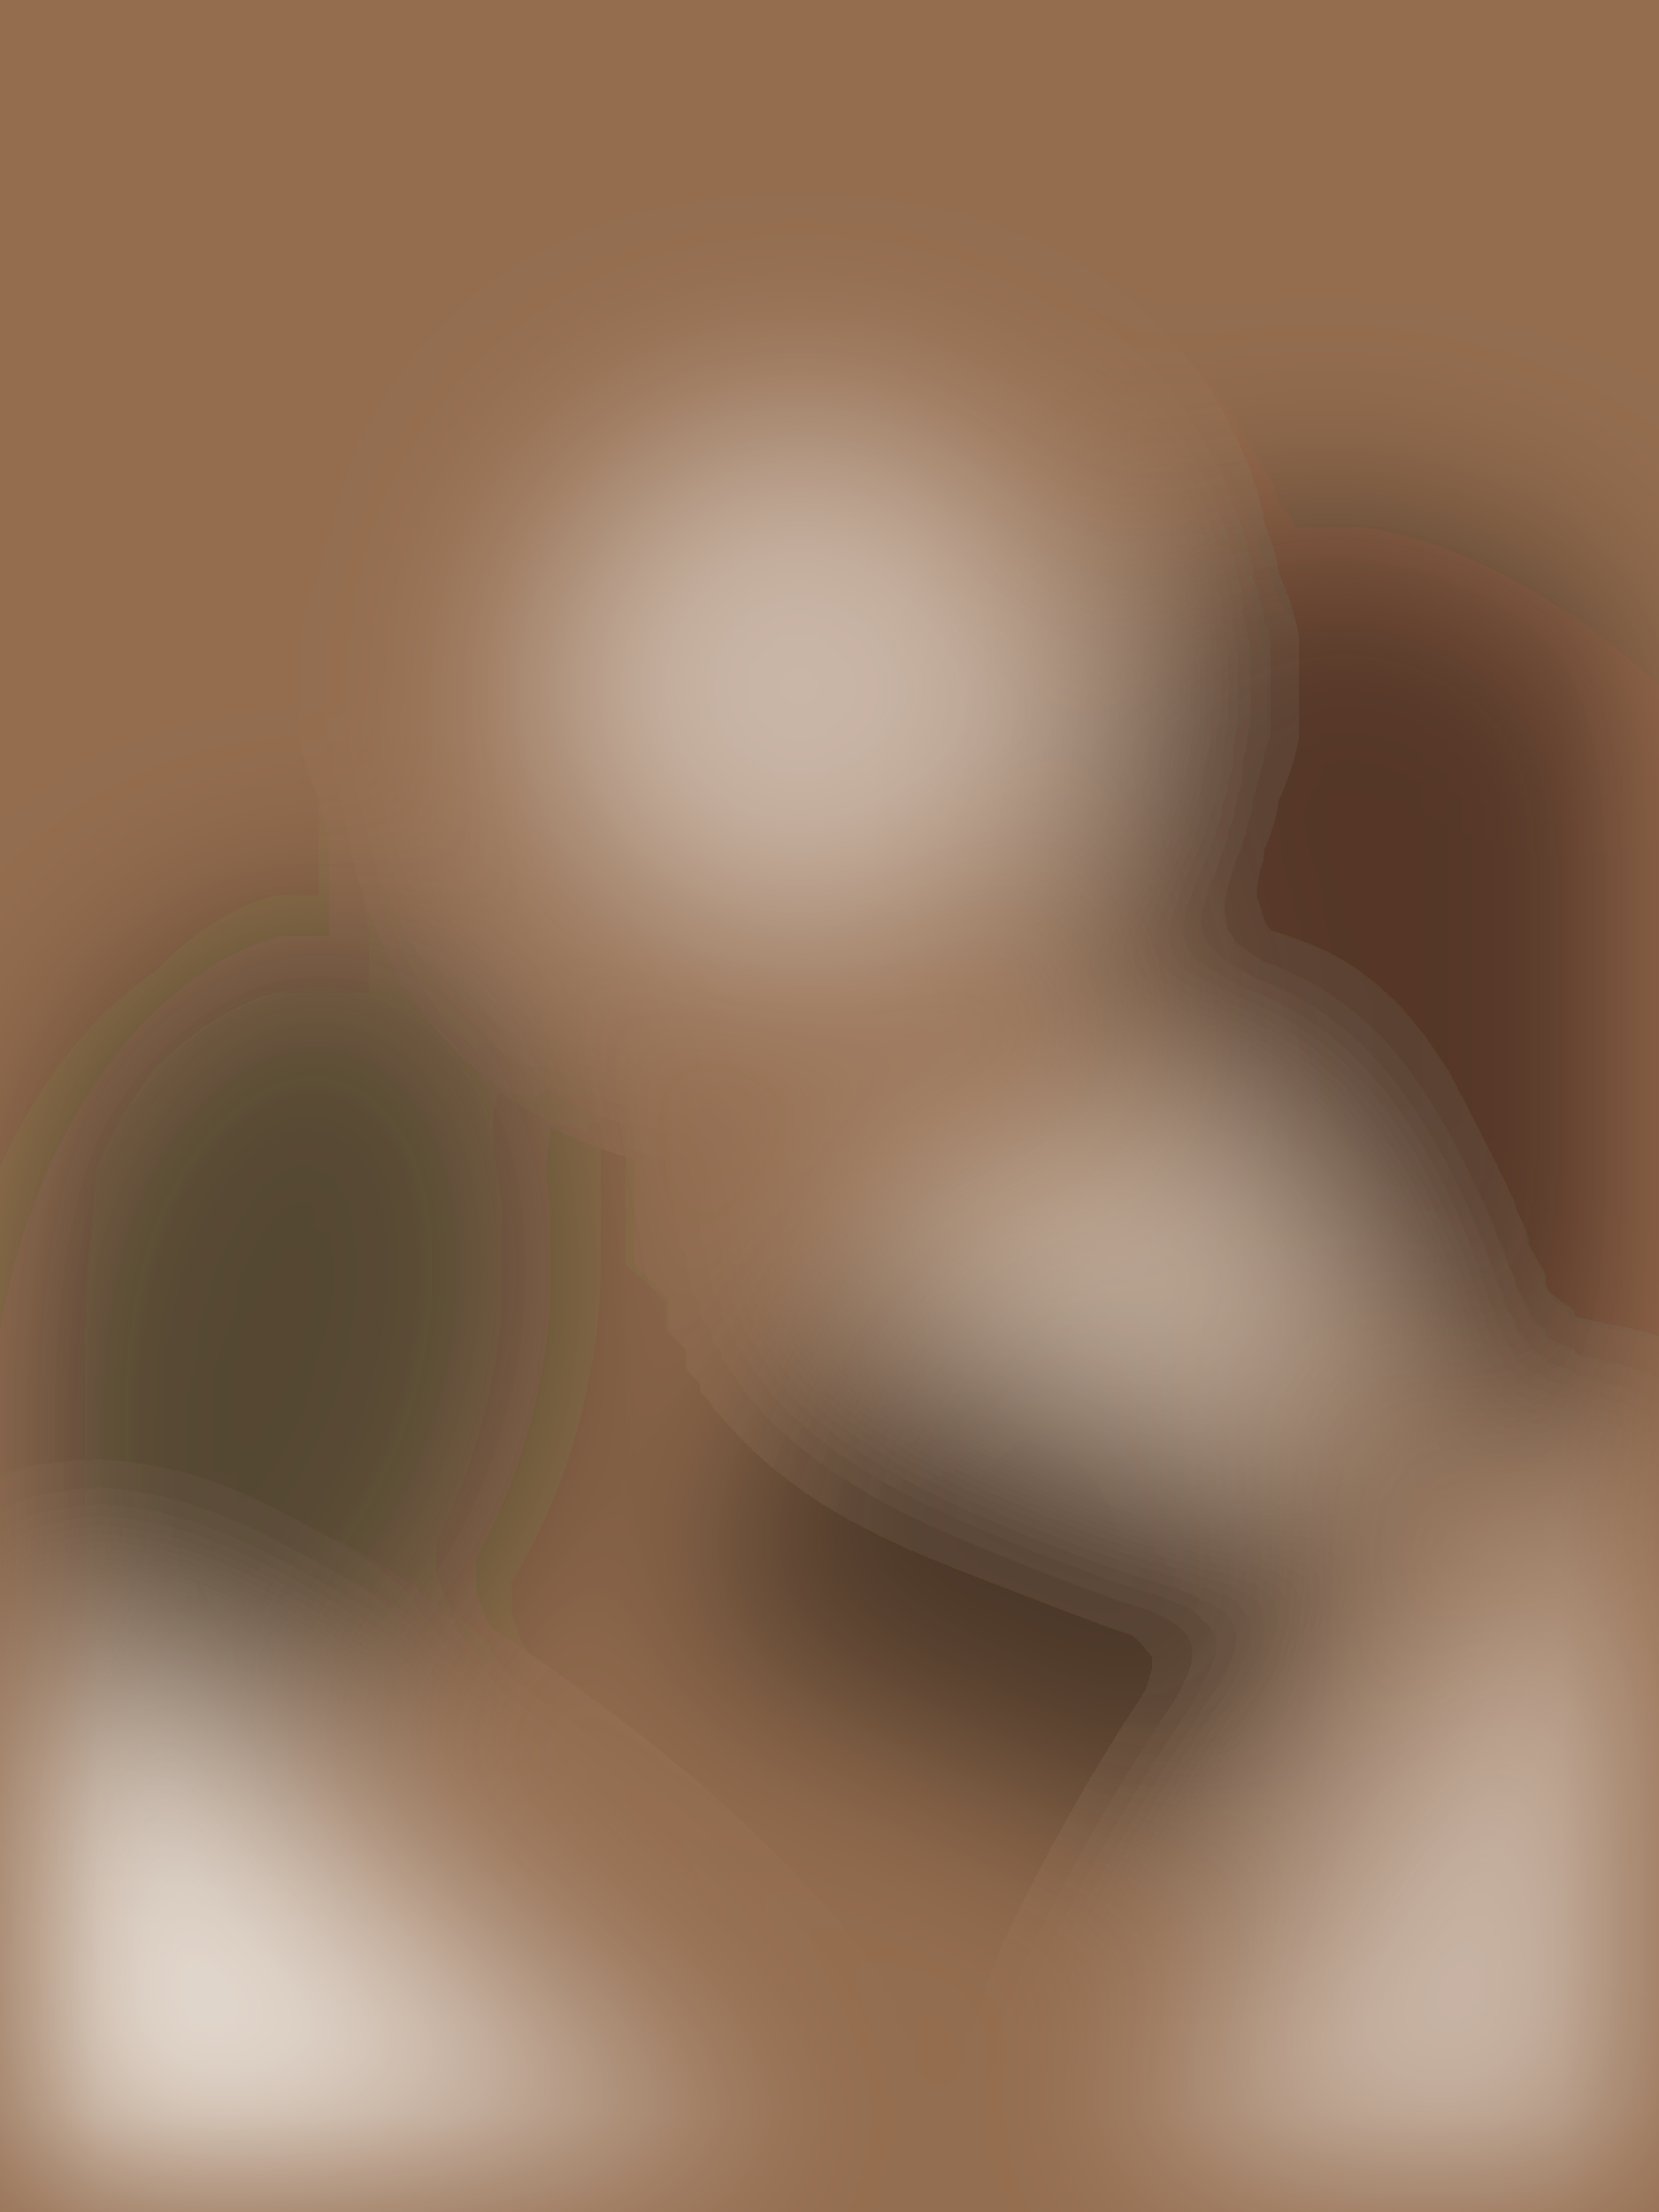
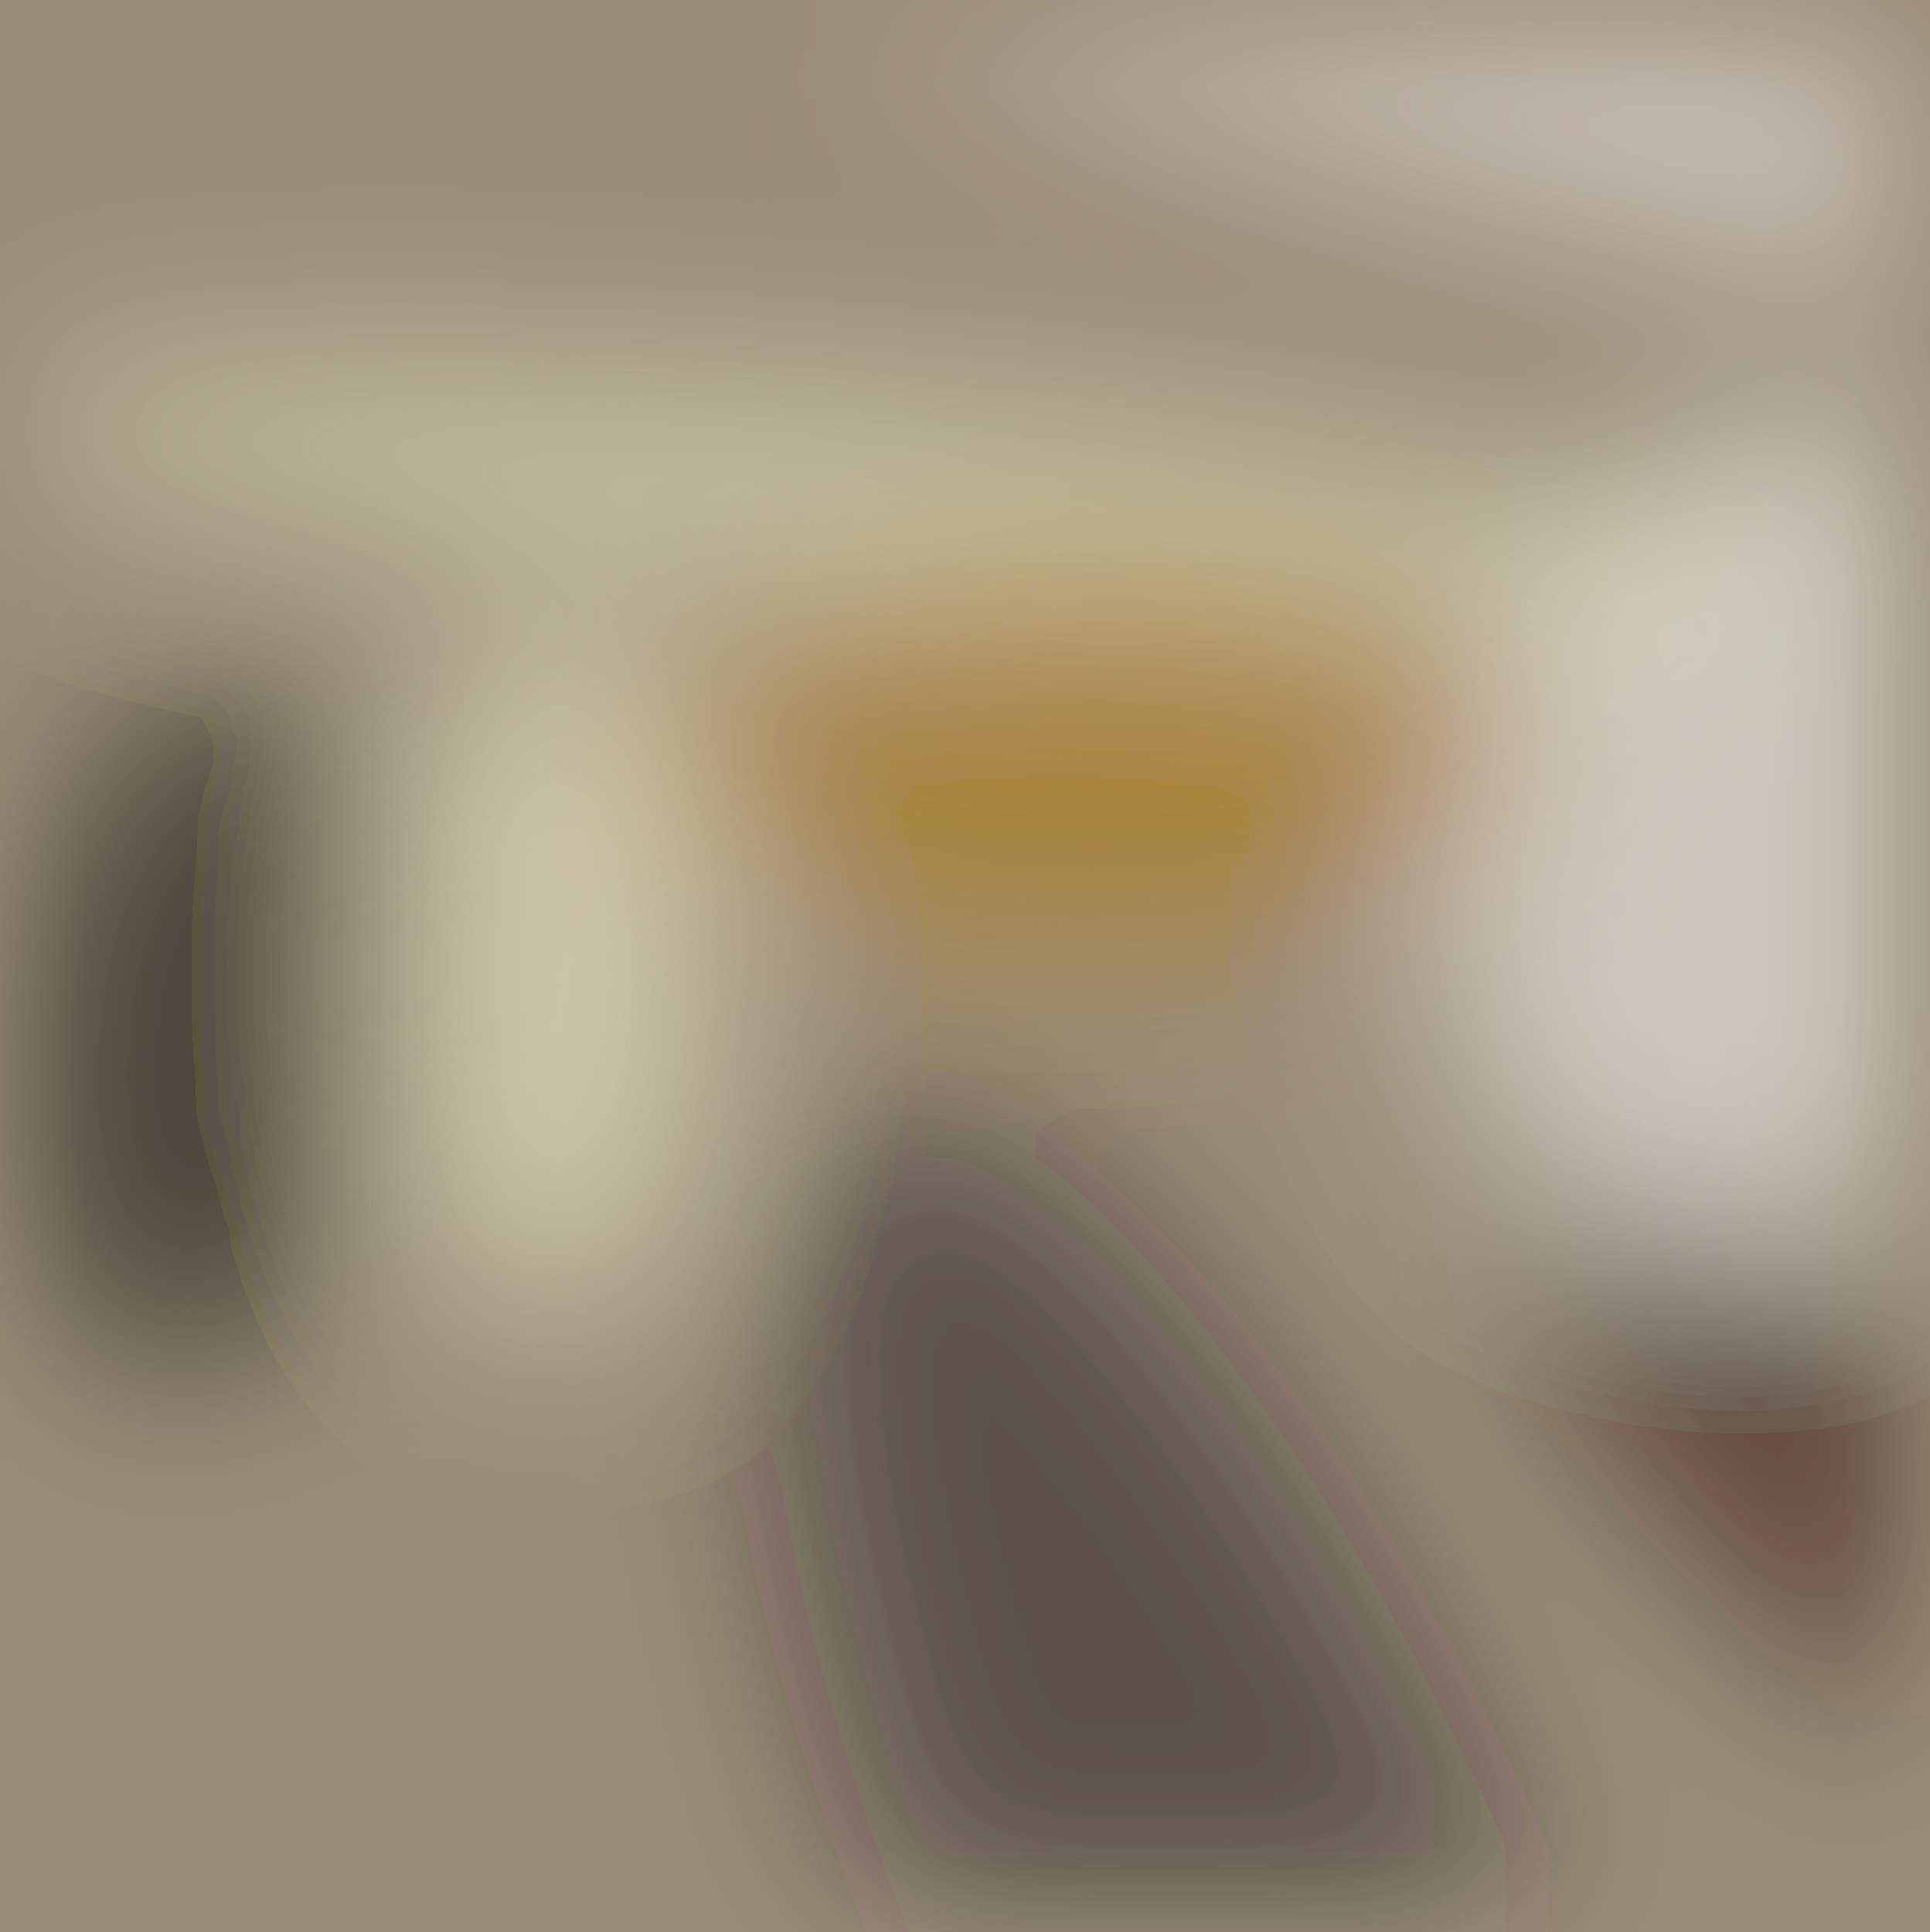
- <svg xmlns="http://www.w3.org/2000/svg" viewBox="0 0 3024 4032">
+ <svg xmlns="http://www.w3.org/2000/svg" viewBox="0 0 2742 2746">
  <filter id="b">
    <feGaussianBlur stdDeviation="12" />
  </filter>
-   <path fill="#946d4f" d="M0 0h3024v4032H0z" />
-   <g filter="url(#b)" transform="translate(7.9 7.9) scale(15.75)" fill-opacity=".5">
-     <ellipse fill="#fff" rx="1" ry="1" transform="rotate(-148.8 42.6 114.9) scale(80.97193 31.23533)" />
-     <ellipse fill="#fff" rx="1" ry="1" transform="matrix(-40.8638 68.27845 -24.98922 -14.95574 174 235.7)" />
-     <ellipse fill="#150000" rx="1" ry="1" transform="matrix(-37.76725 -50.9747 30.72631 -22.76518 173.5 116)" />
-     <ellipse fill="#fff" cx="92" cy="79" rx="31" ry="31" />
-     <path d="M78 188l19.1-43 64.9 29-19.1 43z" />
-     <ellipse fill="#0f2312" rx="1" ry="1" transform="matrix(11.52343 -47.271 30.23172 7.3697 31 155)" />
-     <path fill="#fffffc" d="M110 151.1l-15.2-16.3 45.6-4L159 170z" />
-     <ellipse fill="#fffffd" rx="1" ry="1" transform="matrix(20.5338 -14.76599 26.41273 36.72994 16.6 233)" />
+   <path fill="#9a8d79" d="M0 0h2746v2746H0z" />
+   <g filter="url(#b)" transform="translate(5.4 5.4) scale(10.72656)" fill-opacity=".5">
+     <ellipse rx="1" ry="1" transform="matrix(-26.47226 -4.69804 8.01559 -45.1658 28.1 135)" />
+     <ellipse fill="#fff" rx="1" ry="1" transform="matrix(-39.93644 -14.9156 19.90975 -53.30823 234.1 109.2)" />
+     <ellipse fill="#22171c" rx="1" ry="1" transform="matrix(-35.04667 15.80457 -48.99758 -108.6522 161.6 255)" />
+     <ellipse fill="#200000" rx="1" ry="1" transform="matrix(-51.05581 -42.5233 13.27517 -15.9389 255 204.5)" />
+     <ellipse fill="#ffffd7" cx="73" cy="128" rx="22" ry="47" />
+     <ellipse fill="#f4edef" rx="1" ry="1" transform="rotate(-162.9 86 -13) scale(117.8056 19.59521)" />
+     <ellipse fill="#eaecc0" rx="1" ry="1" transform="rotate(-174.8 59.3 30) scale(116.7655 15.16568)" />
+     <ellipse fill="#b97c00" cx="144" cy="99" rx="58" ry="25" />
  </g>
</svg>
